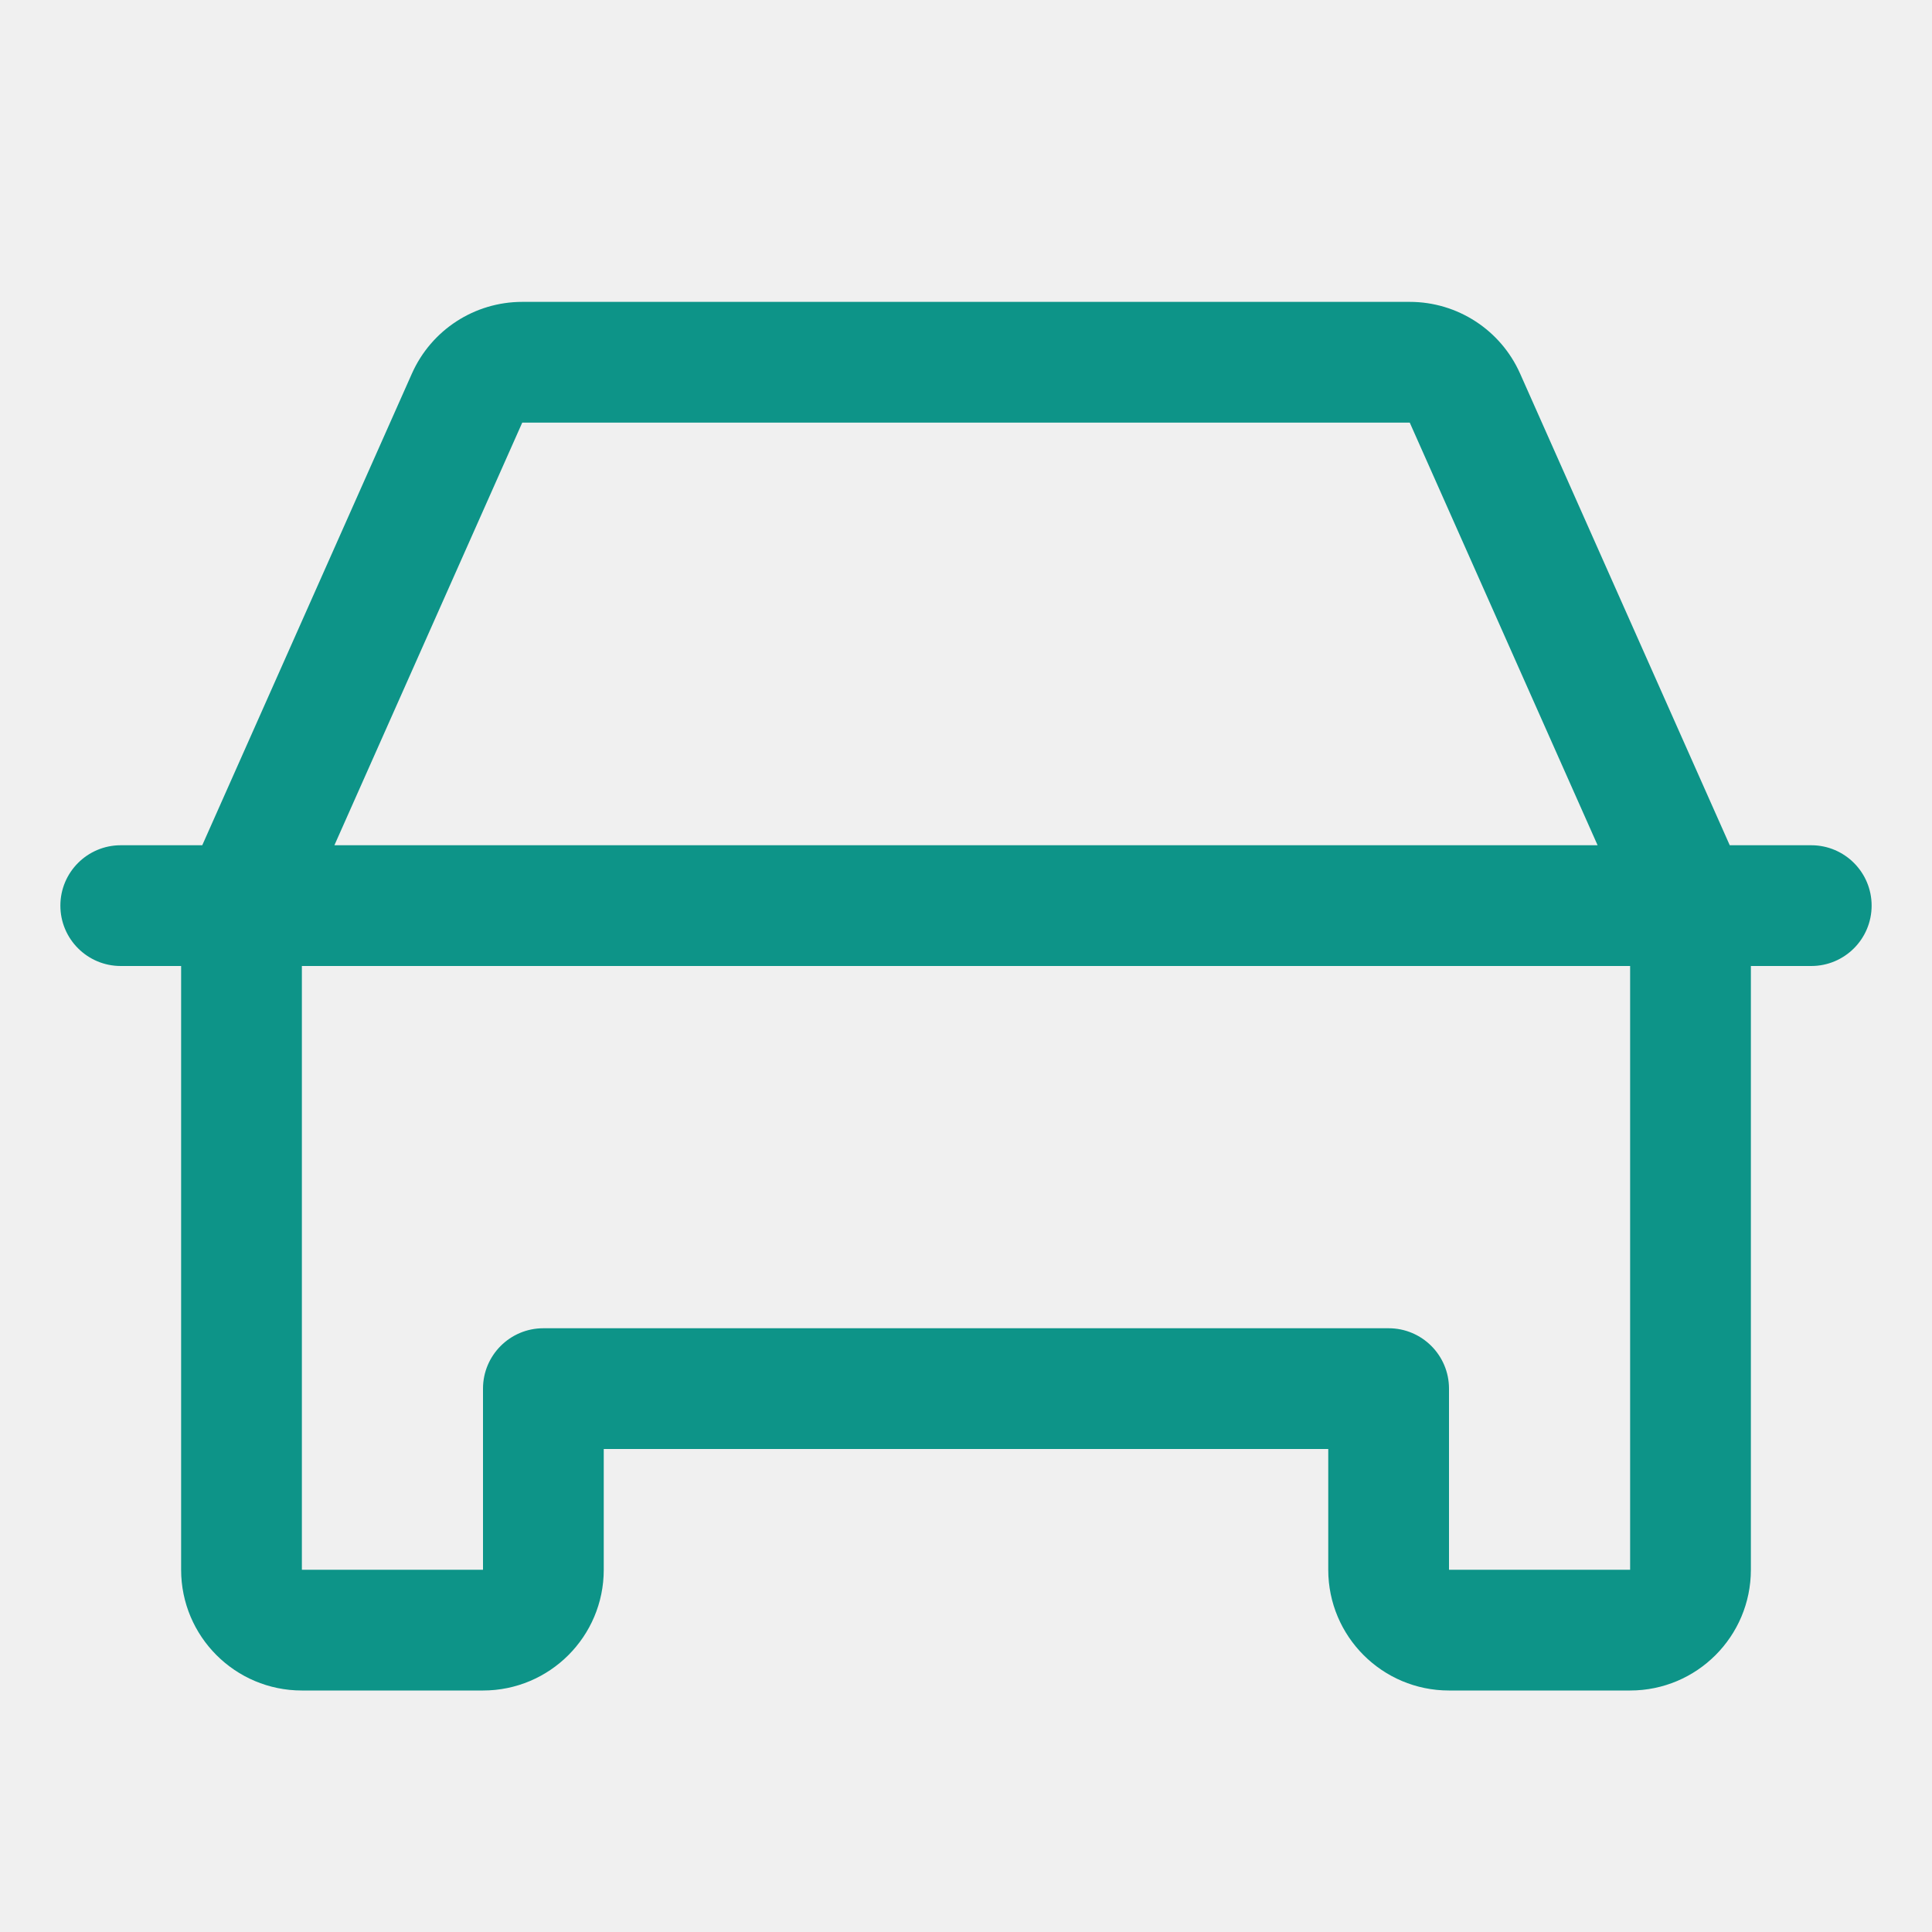
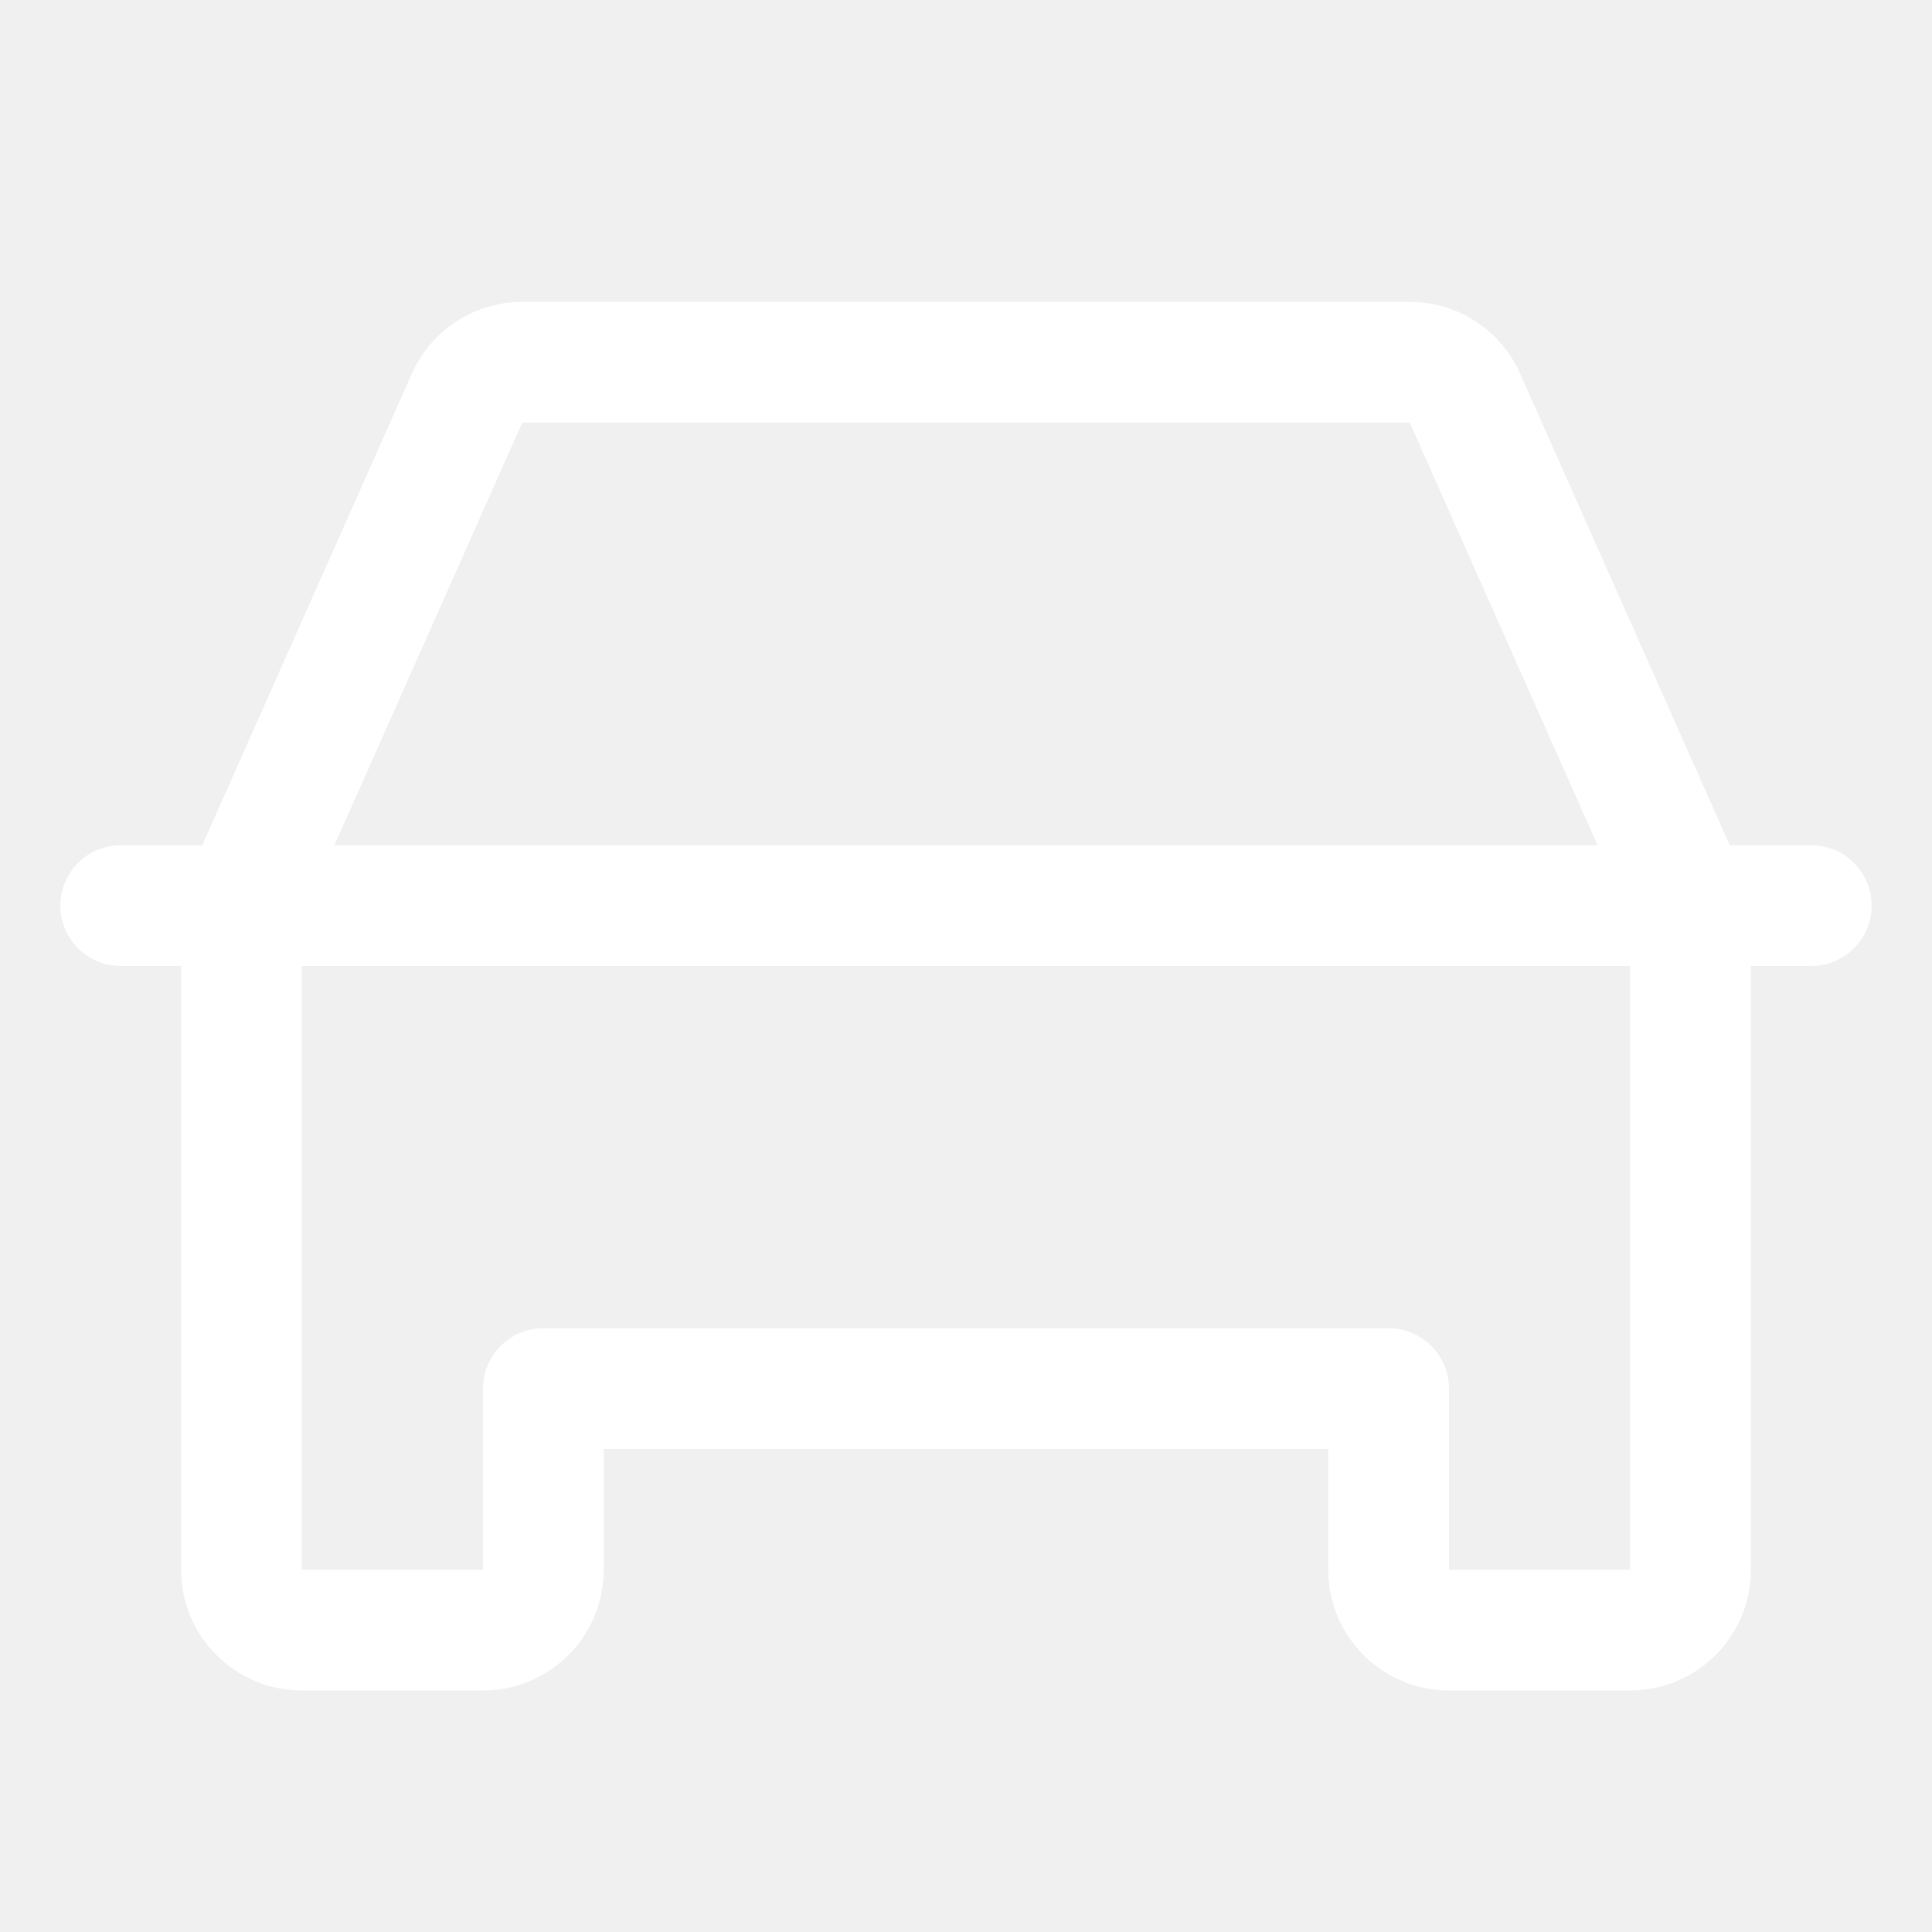
- <svg xmlns="http://www.w3.org/2000/svg" width="32" height="32" fill="#0d9488" viewBox="0 0 256 256">
+ <svg xmlns="http://www.w3.org/2000/svg" width="32" height="32" fill="#fff" viewBox="0 0 256 256">
  <path d="M240,112H229.2L201.42,49.5A16,16,0,0,0,186.8,40H69.2a16,16,0,0,0-14.62,9.5L26.8,112H16a8,8,0,0,0,0,16h8v80a16,16,0,0,0,16,16H64a16,16,0,0,0,16-16V192h96v16a16,16,0,0,0,16,16h24a16,16,0,0,0,16-16V128h8a8,8,0,0,0,0-16ZM69.2,56H186.8l24.89,56H44.31ZM216,208H192V184a8,8,0,0,0-8-8H72a8,8,0,0,0-8,8v24H40V128H216Z" />
</svg>
